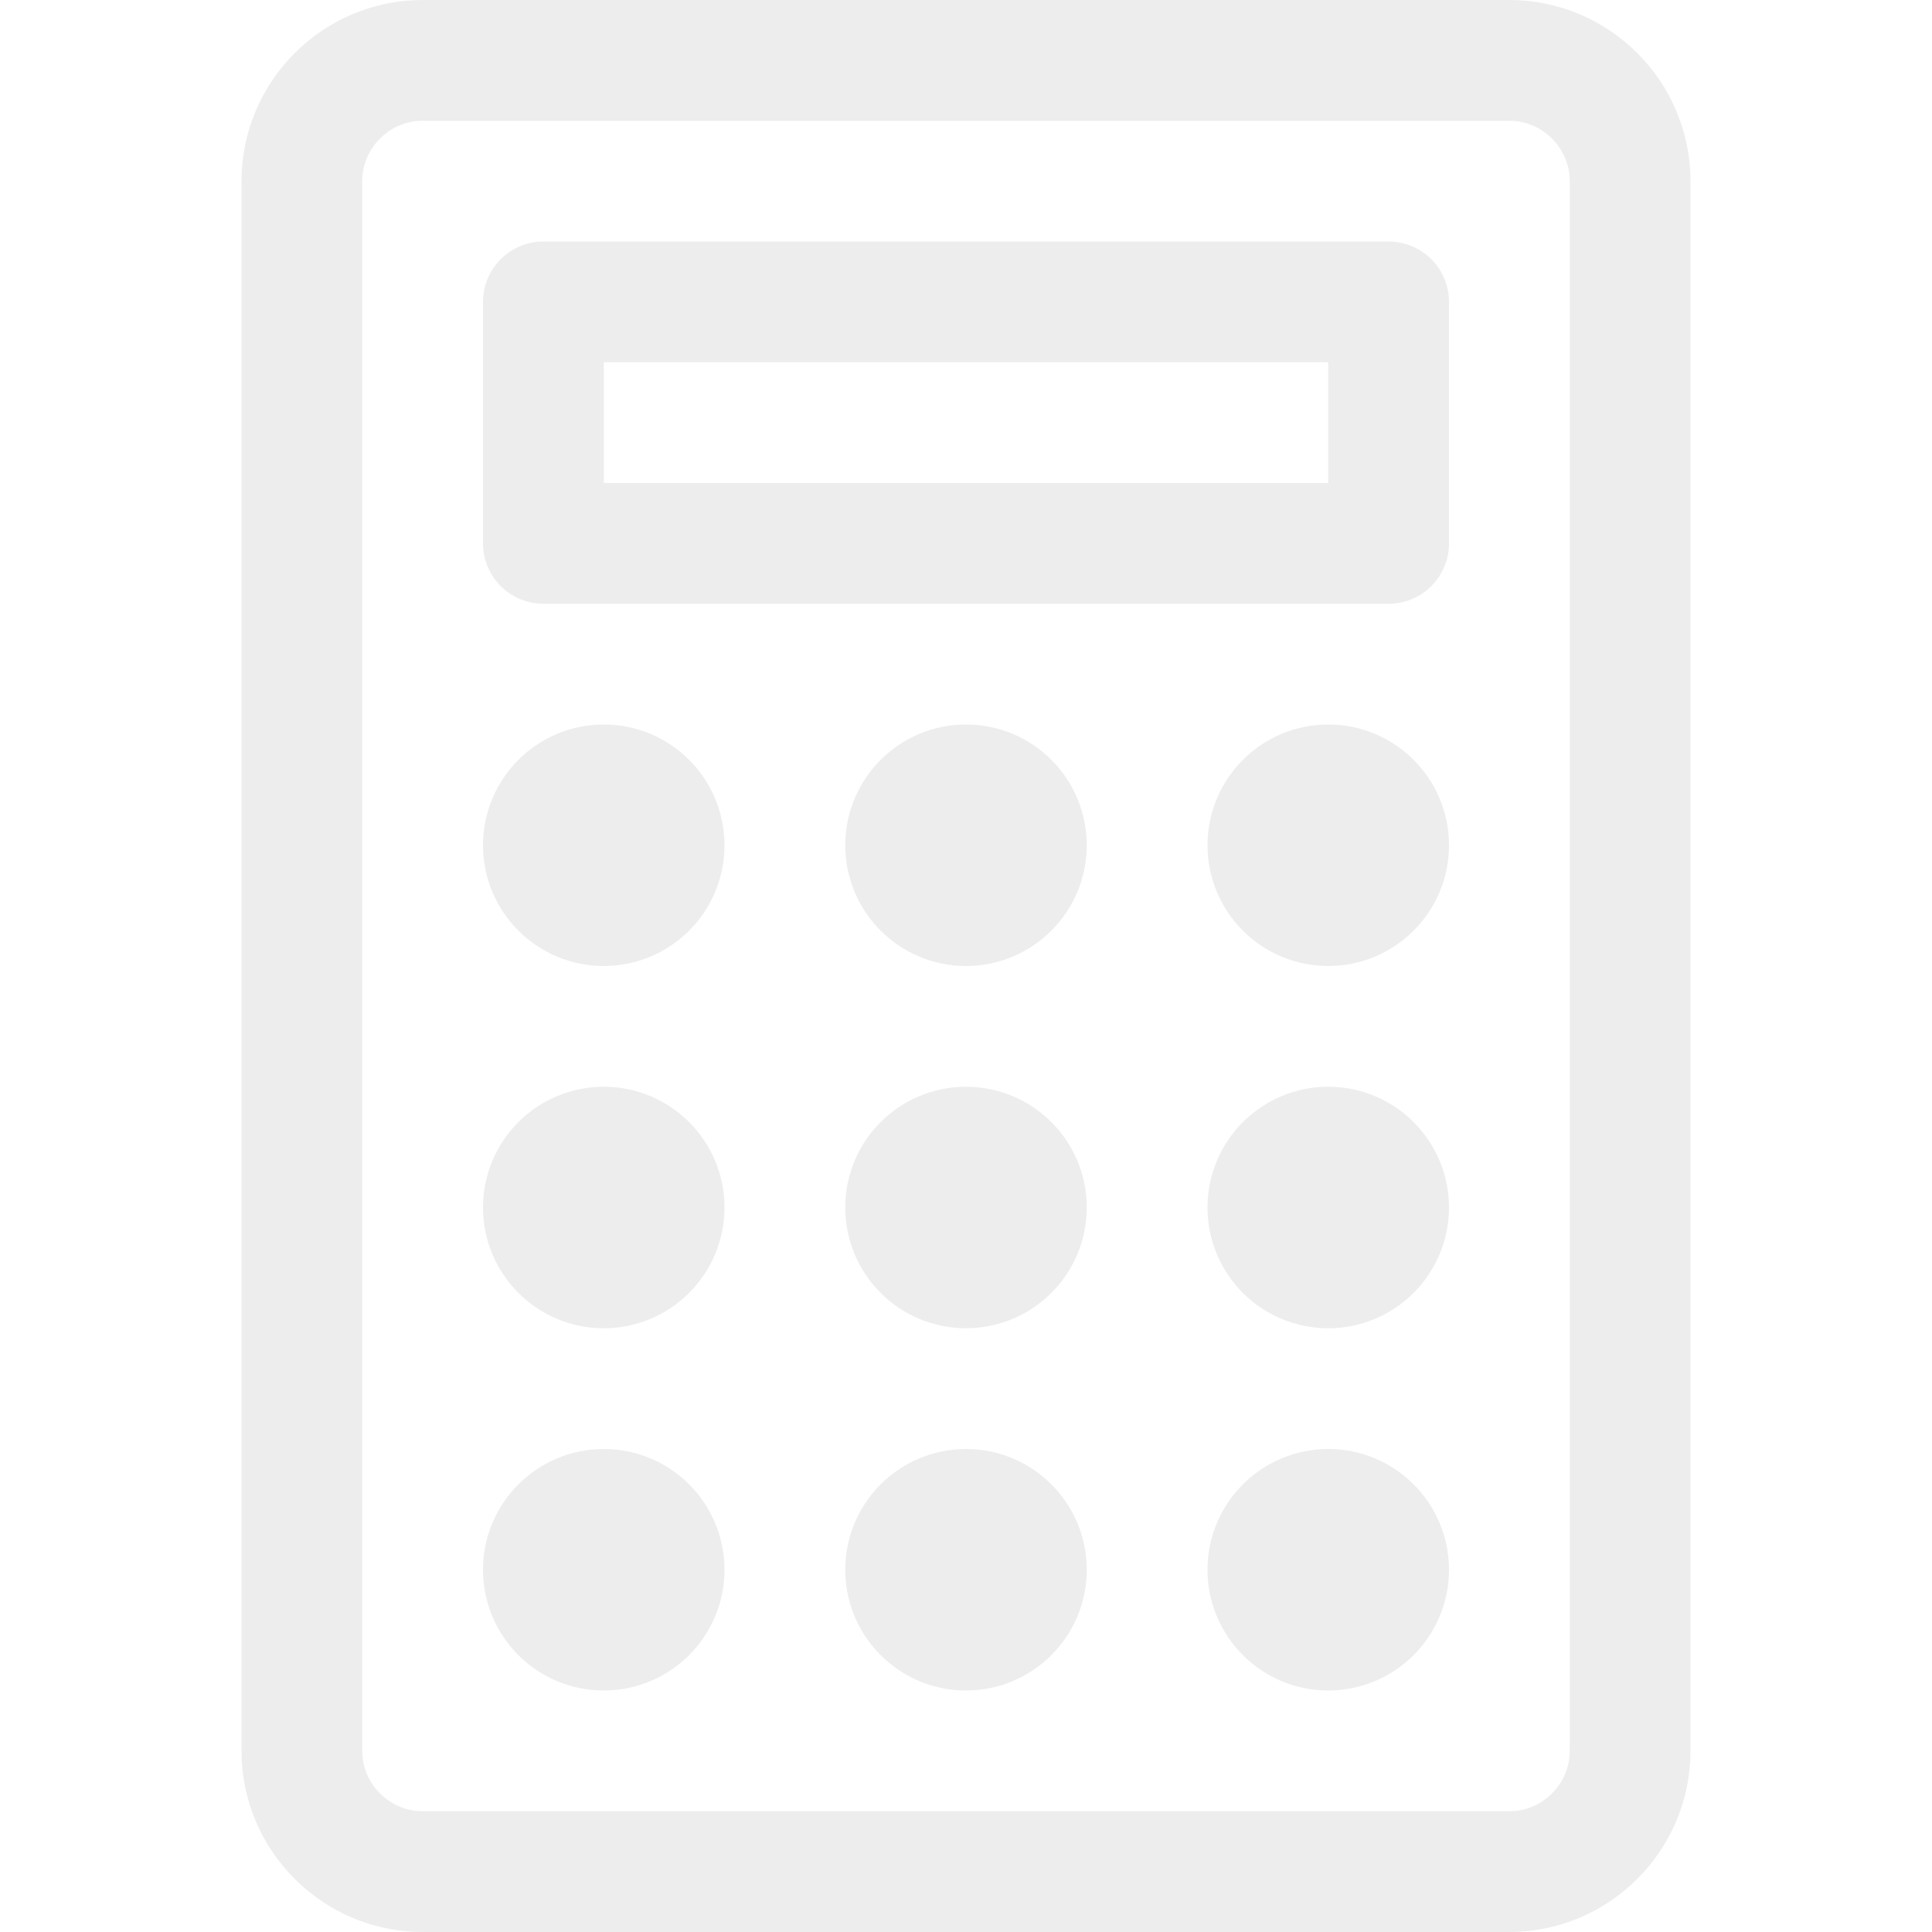
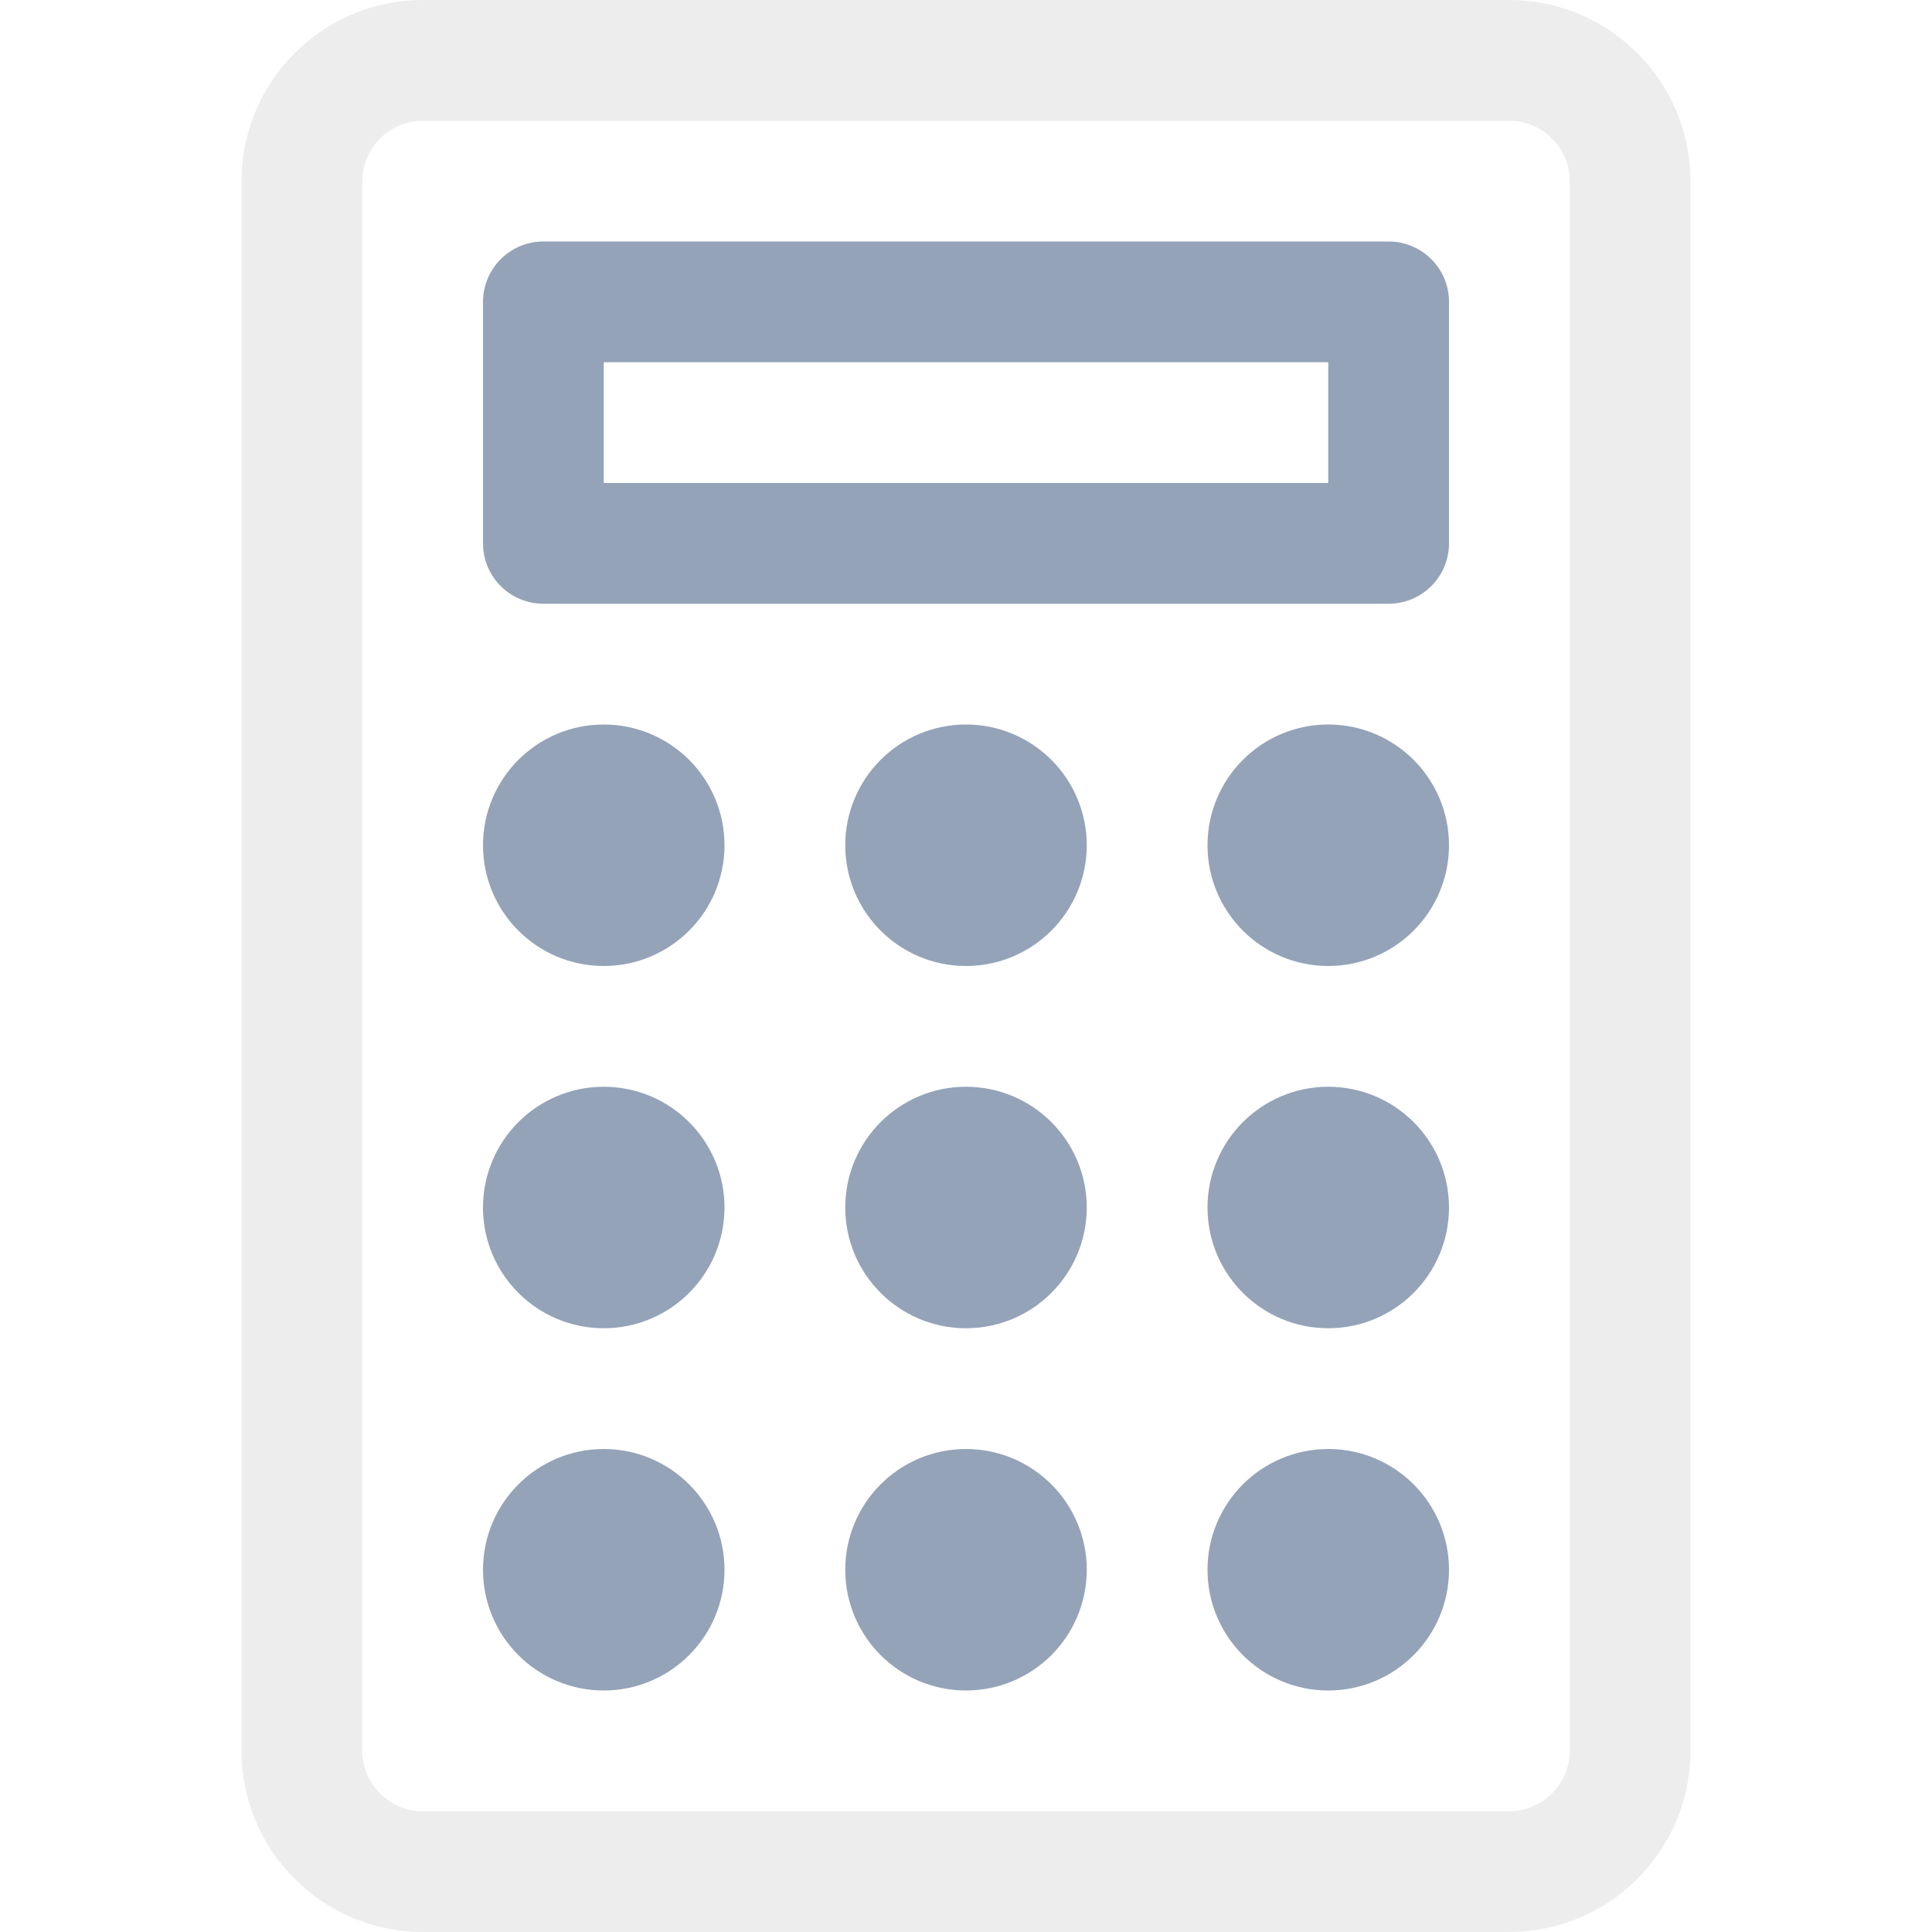
<svg xmlns="http://www.w3.org/2000/svg" version="1.1" id="Icons" x="0px" y="0px" viewBox="0 0 32 32" style="enable-background:new 0 0 32 32;" xml:space="preserve">
  <style type="text/css">
	.st0{fill:none;stroke:#000000;stroke-width:2;stroke-linecap:round;stroke-linejoin:round;stroke-miterlimit:10;}
</style>
  <path class="st0" d="M25,31H7c-1.1,0-2-0.9-2-2V3c0-1.1,0.9-2,2-2h18c1.1,0,2,0.9,2,2v26C27,30.1,26.1,31,25,31z" id="id_101" style="stroke: rgb(237, 237, 237);" />
-   <rect x="9" y="5" class="st0" width="14" height="4" id="id_102" style="stroke: rgb(237, 237, 237);" />
-   <circle class="st0" cx="16" cy="14" r="1" id="id_103" style="stroke: rgb(237, 237, 237);" />
-   <circle class="st0" cx="22" cy="14" r="1" id="id_104" style="stroke: rgb(237, 237, 237);" />
-   <circle class="st0" cx="10" cy="14" r="1" id="id_105" style="stroke: rgb(237, 237, 237);" />
-   <circle class="st0" cx="16" cy="20" r="1" id="id_106" style="stroke: rgb(237, 237, 237);" />
-   <circle class="st0" cx="22" cy="20" r="1" id="id_107" style="stroke: rgb(237, 237, 237);" />
-   <circle class="st0" cx="10" cy="20" r="1" id="id_108" style="stroke: rgb(237, 237, 237);" />
-   <circle class="st0" cx="16" cy="26" r="1" id="id_109" style="stroke: rgb(237, 237, 237);" />
-   <circle class="st0" cx="22" cy="26" r="1" id="id_110" style="stroke: rgb(237, 237, 237);" />
-   <circle class="st0" cx="10" cy="26" r="1" id="id_111" style="stroke: rgb(237, 237, 237);" />
+   <rect x="9" y="5" class="st0" width="14" height="4" id="id_102" style="stroke:  #94a3b8;" />
+   <circle class="st0" cx="16" cy="14" r="1" id="id_103" style="stroke:  #94a3b8;" />
+   <circle class="st0" cx="22" cy="14" r="1" id="id_104" style="stroke:  #94a3b8;" />
+   <circle class="st0" cx="10" cy="14" r="1" id="id_105" style="stroke:  #94a3b8;" />
+   <circle class="st0" cx="16" cy="20" r="1" id="id_106" style="stroke:  #94a3b8;" />
+   <circle class="st0" cx="22" cy="20" r="1" id="id_107" style="stroke:  #94a3b8;" />
+   <circle class="st0" cx="10" cy="20" r="1" id="id_108" style="stroke:  #94a3b8;" />
+   <circle class="st0" cx="16" cy="26" r="1" id="id_109" style="stroke:  #94a3b8;" />
+   <circle class="st0" cx="22" cy="26" r="1" id="id_110" style="stroke:  #94a3b8;" />
+   <circle class="st0" cx="10" cy="26" r="1" id="id_111" style="stroke:  #94a3b8;" />
</svg>
